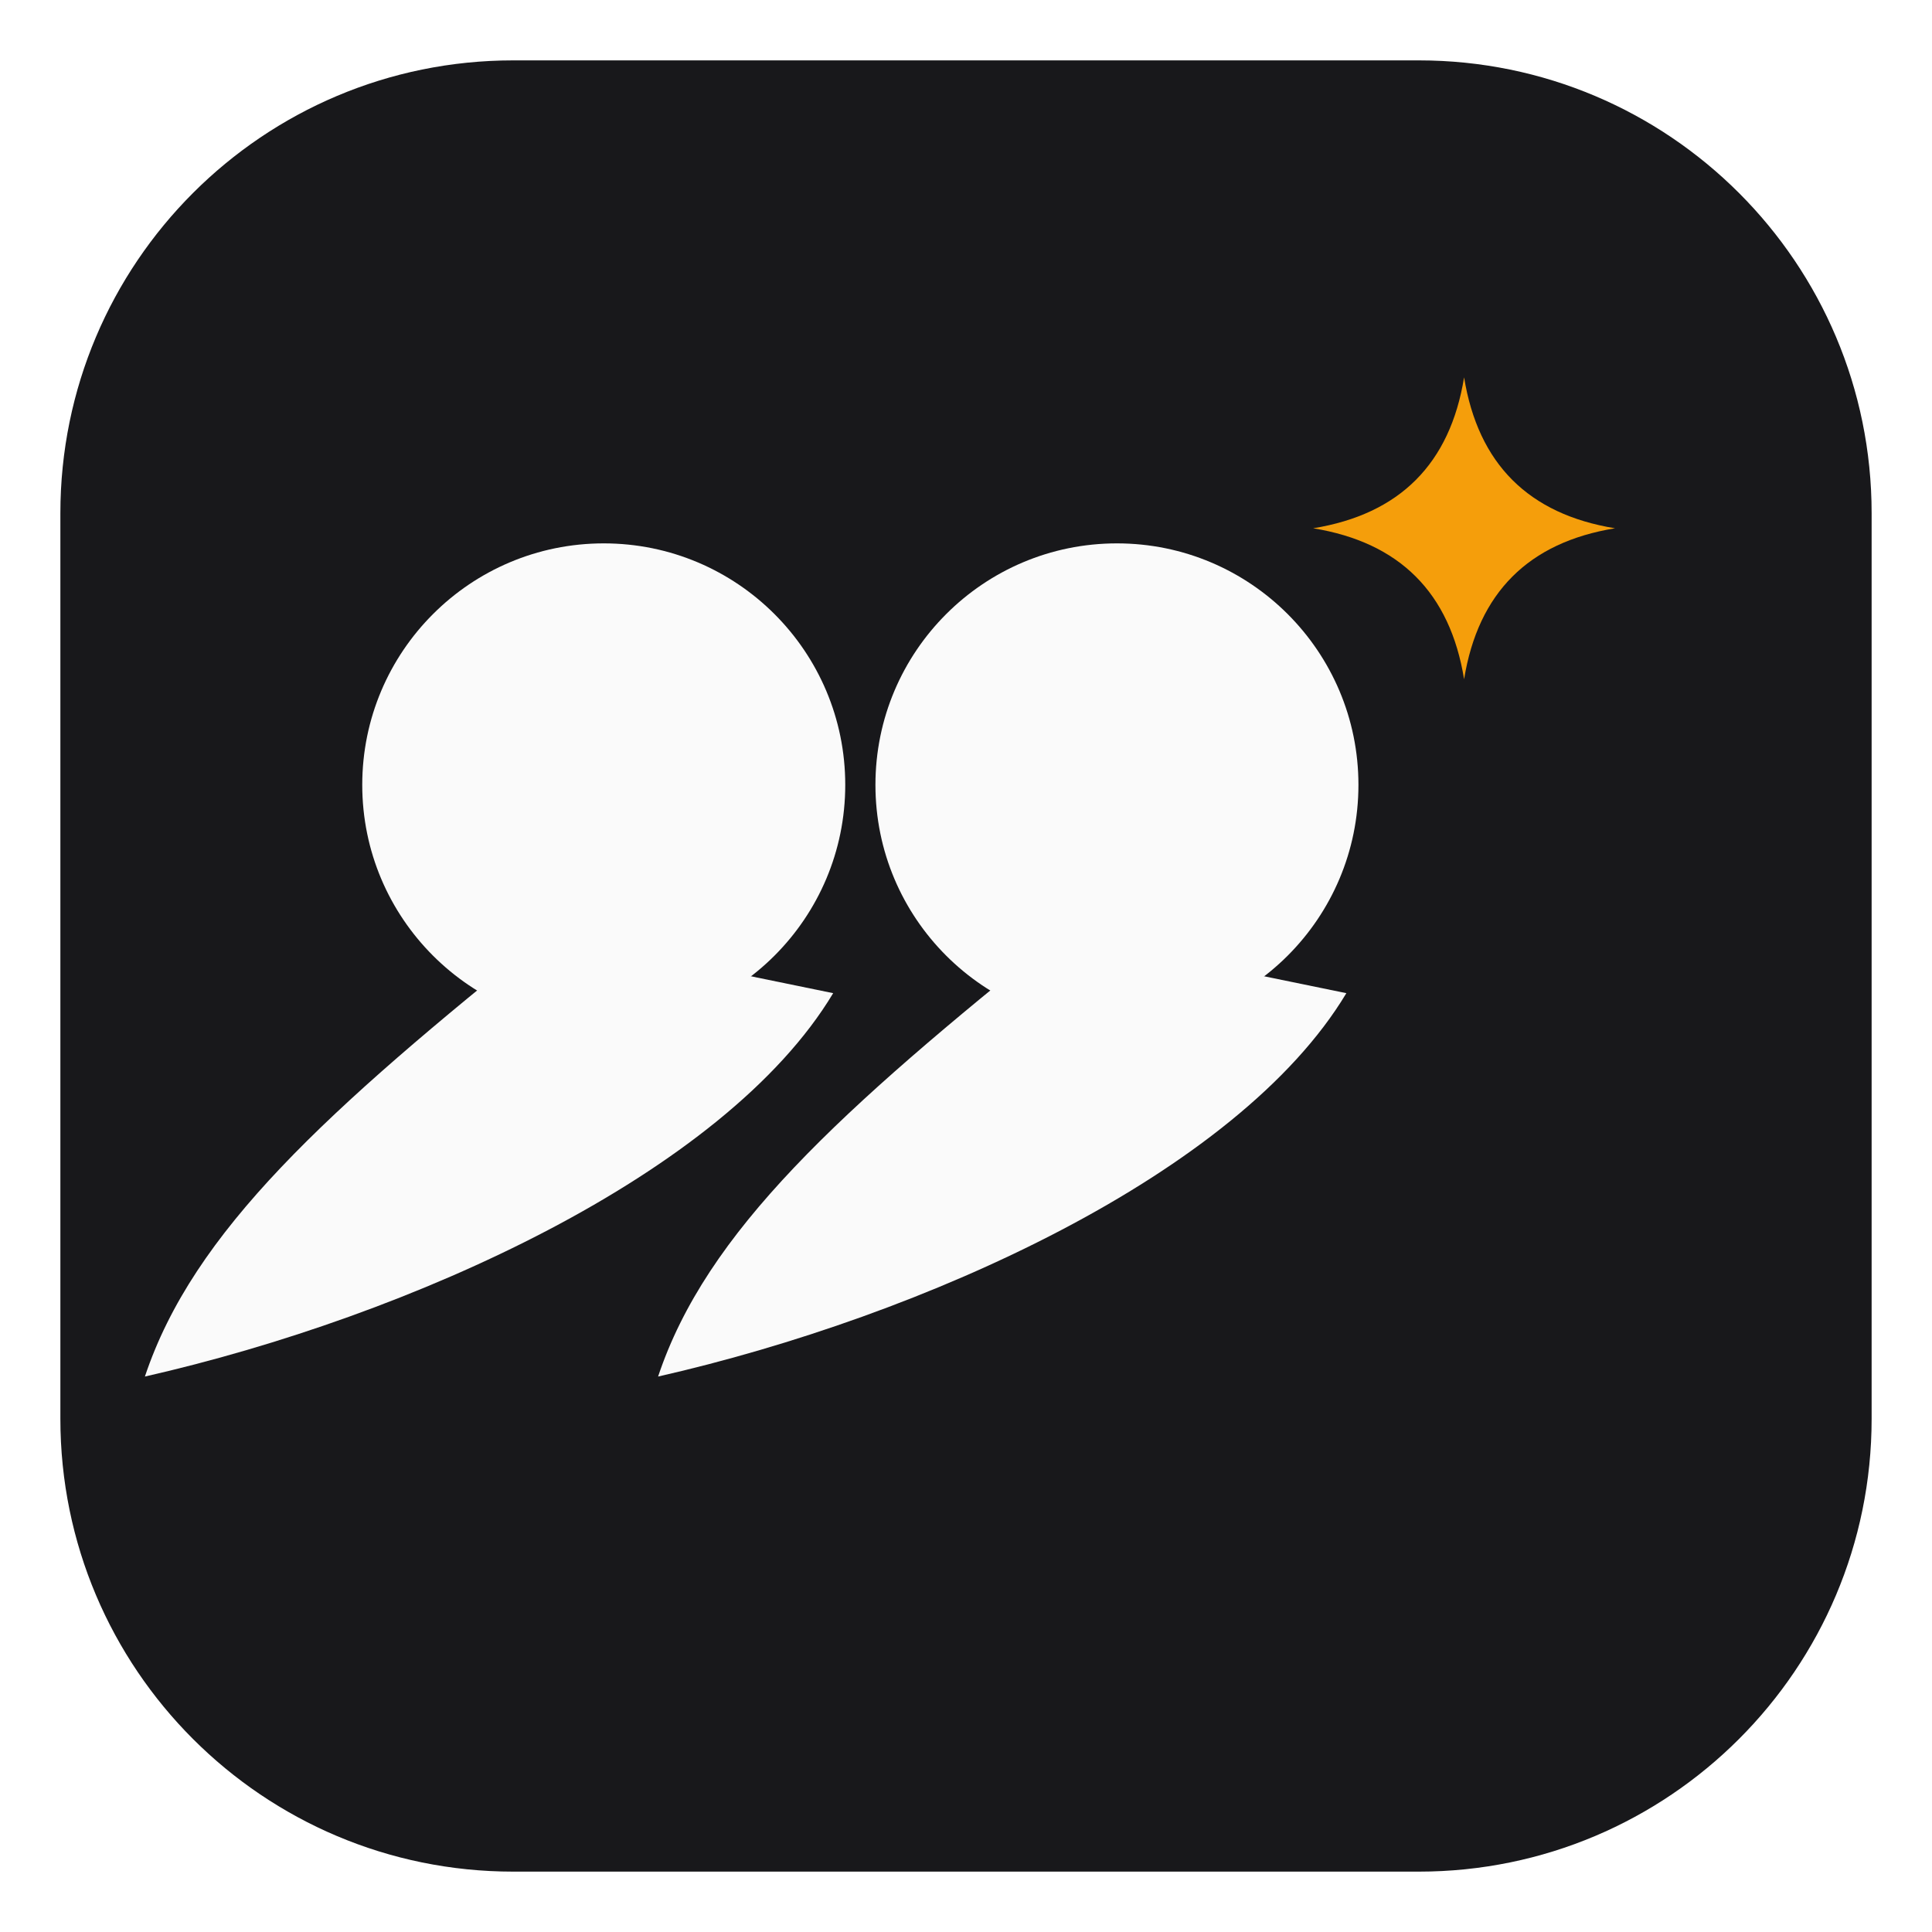
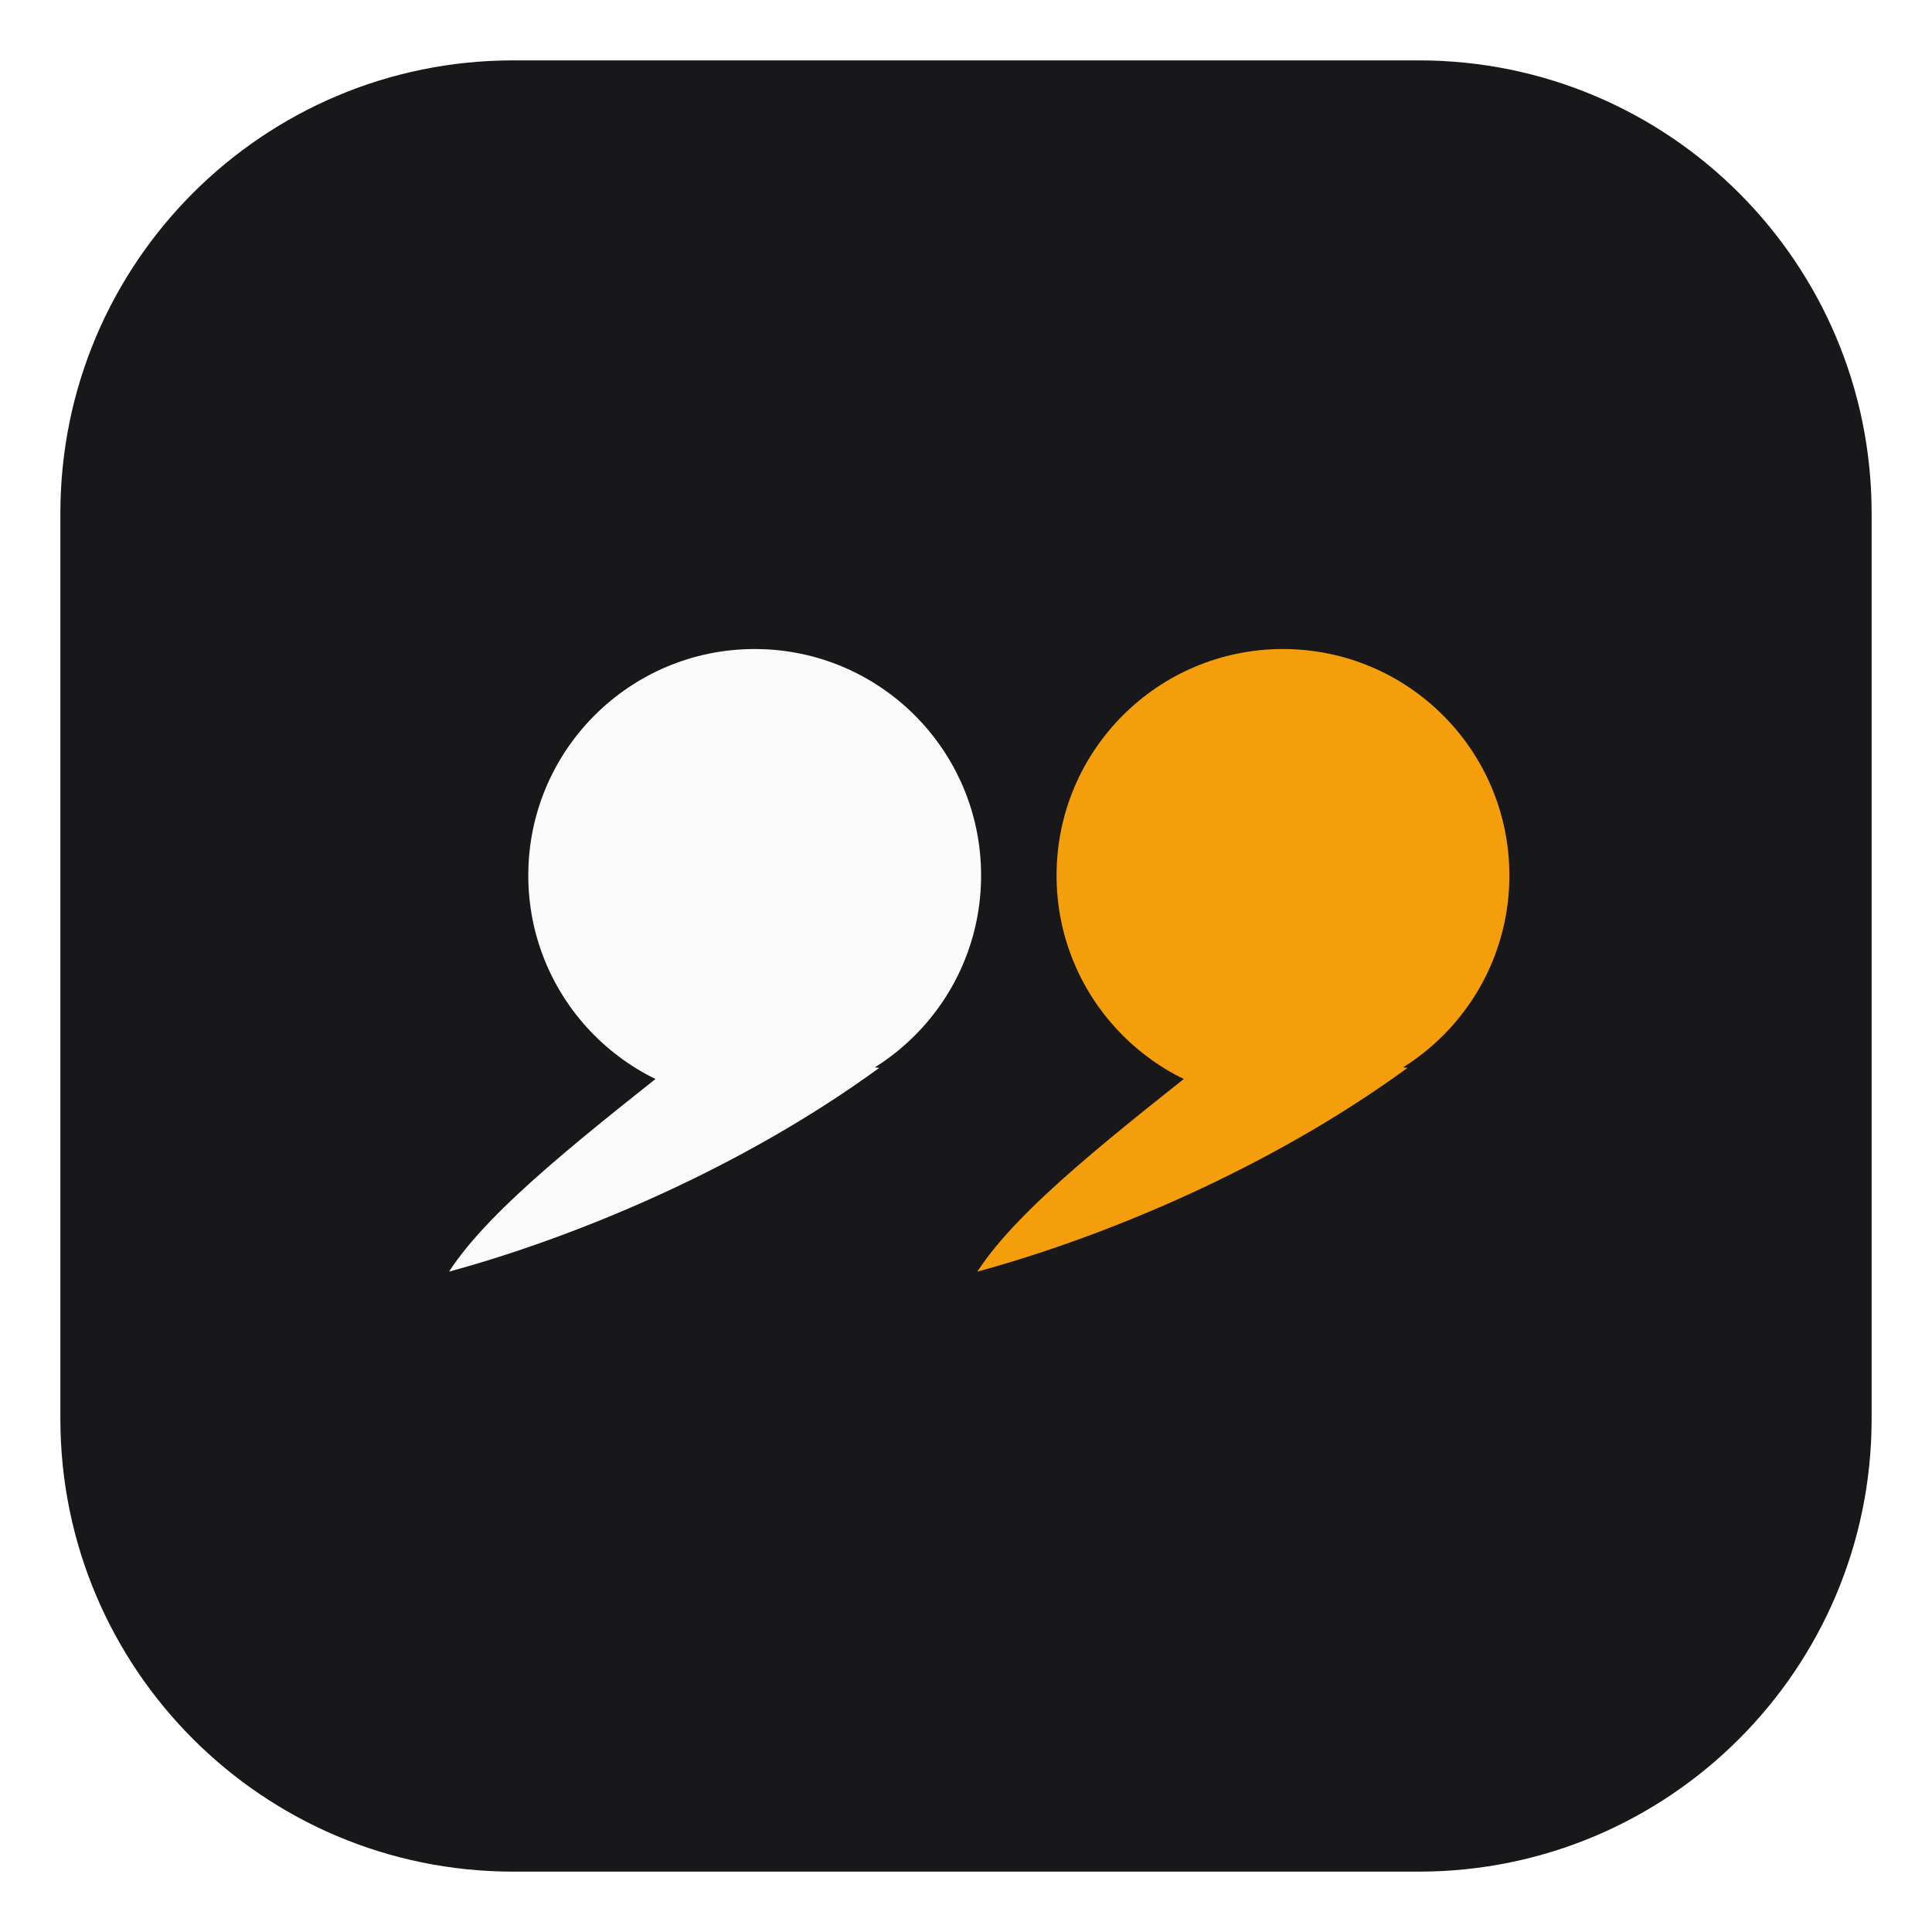
<svg xmlns="http://www.w3.org/2000/svg" viewBox="0 0 128 128" role="img" aria-label="Meant">
  <rect x="4" y="4" width="120" height="120" rx="30" fill="#18181b" />
  <g fill="#fafafa">
-     <circle cx="40" cy="52" r="16" />
-     <path d="M36.2 61.9          C 21.6 73.6 12.8 81.6 9.6 91.2          C 27.2 87.2 48 77.8 55.2 65.8 Z" />
-     <circle cx="74" cy="52" r="16" />
-     <path d="M70.2 61.9          C 55.6 73.6 46.8 81.6 43.6 91.2          C 61.2 87.2 82 77.8 89.2 65.8 Z" />
+     <circle cx="50" cy="58" r="15" />
+     <path d="M46.25 69.25          C 39 75 32.5 80 29.75 84.25          C 38 82 49 77.5 58.25 70.75 Z" />
  </g>
-   <path d="M97 25 Q 98.4 33.6 107 35 Q 98.4 36.4 97 45 Q 95.6 36.4 87 35 Q 95.6 33.6 97 25 Z" fill="#f59e0b" />
+   <g fill="#f59e0b">
+     <circle cx="85" cy="58" r="15" />
+     <path d="M81.25 69.25          C 74 75 67.5 80 64.75 84.25          C 73 82 84 77.5 93.25 70.75 Z" />
+   </g>
</svg>
